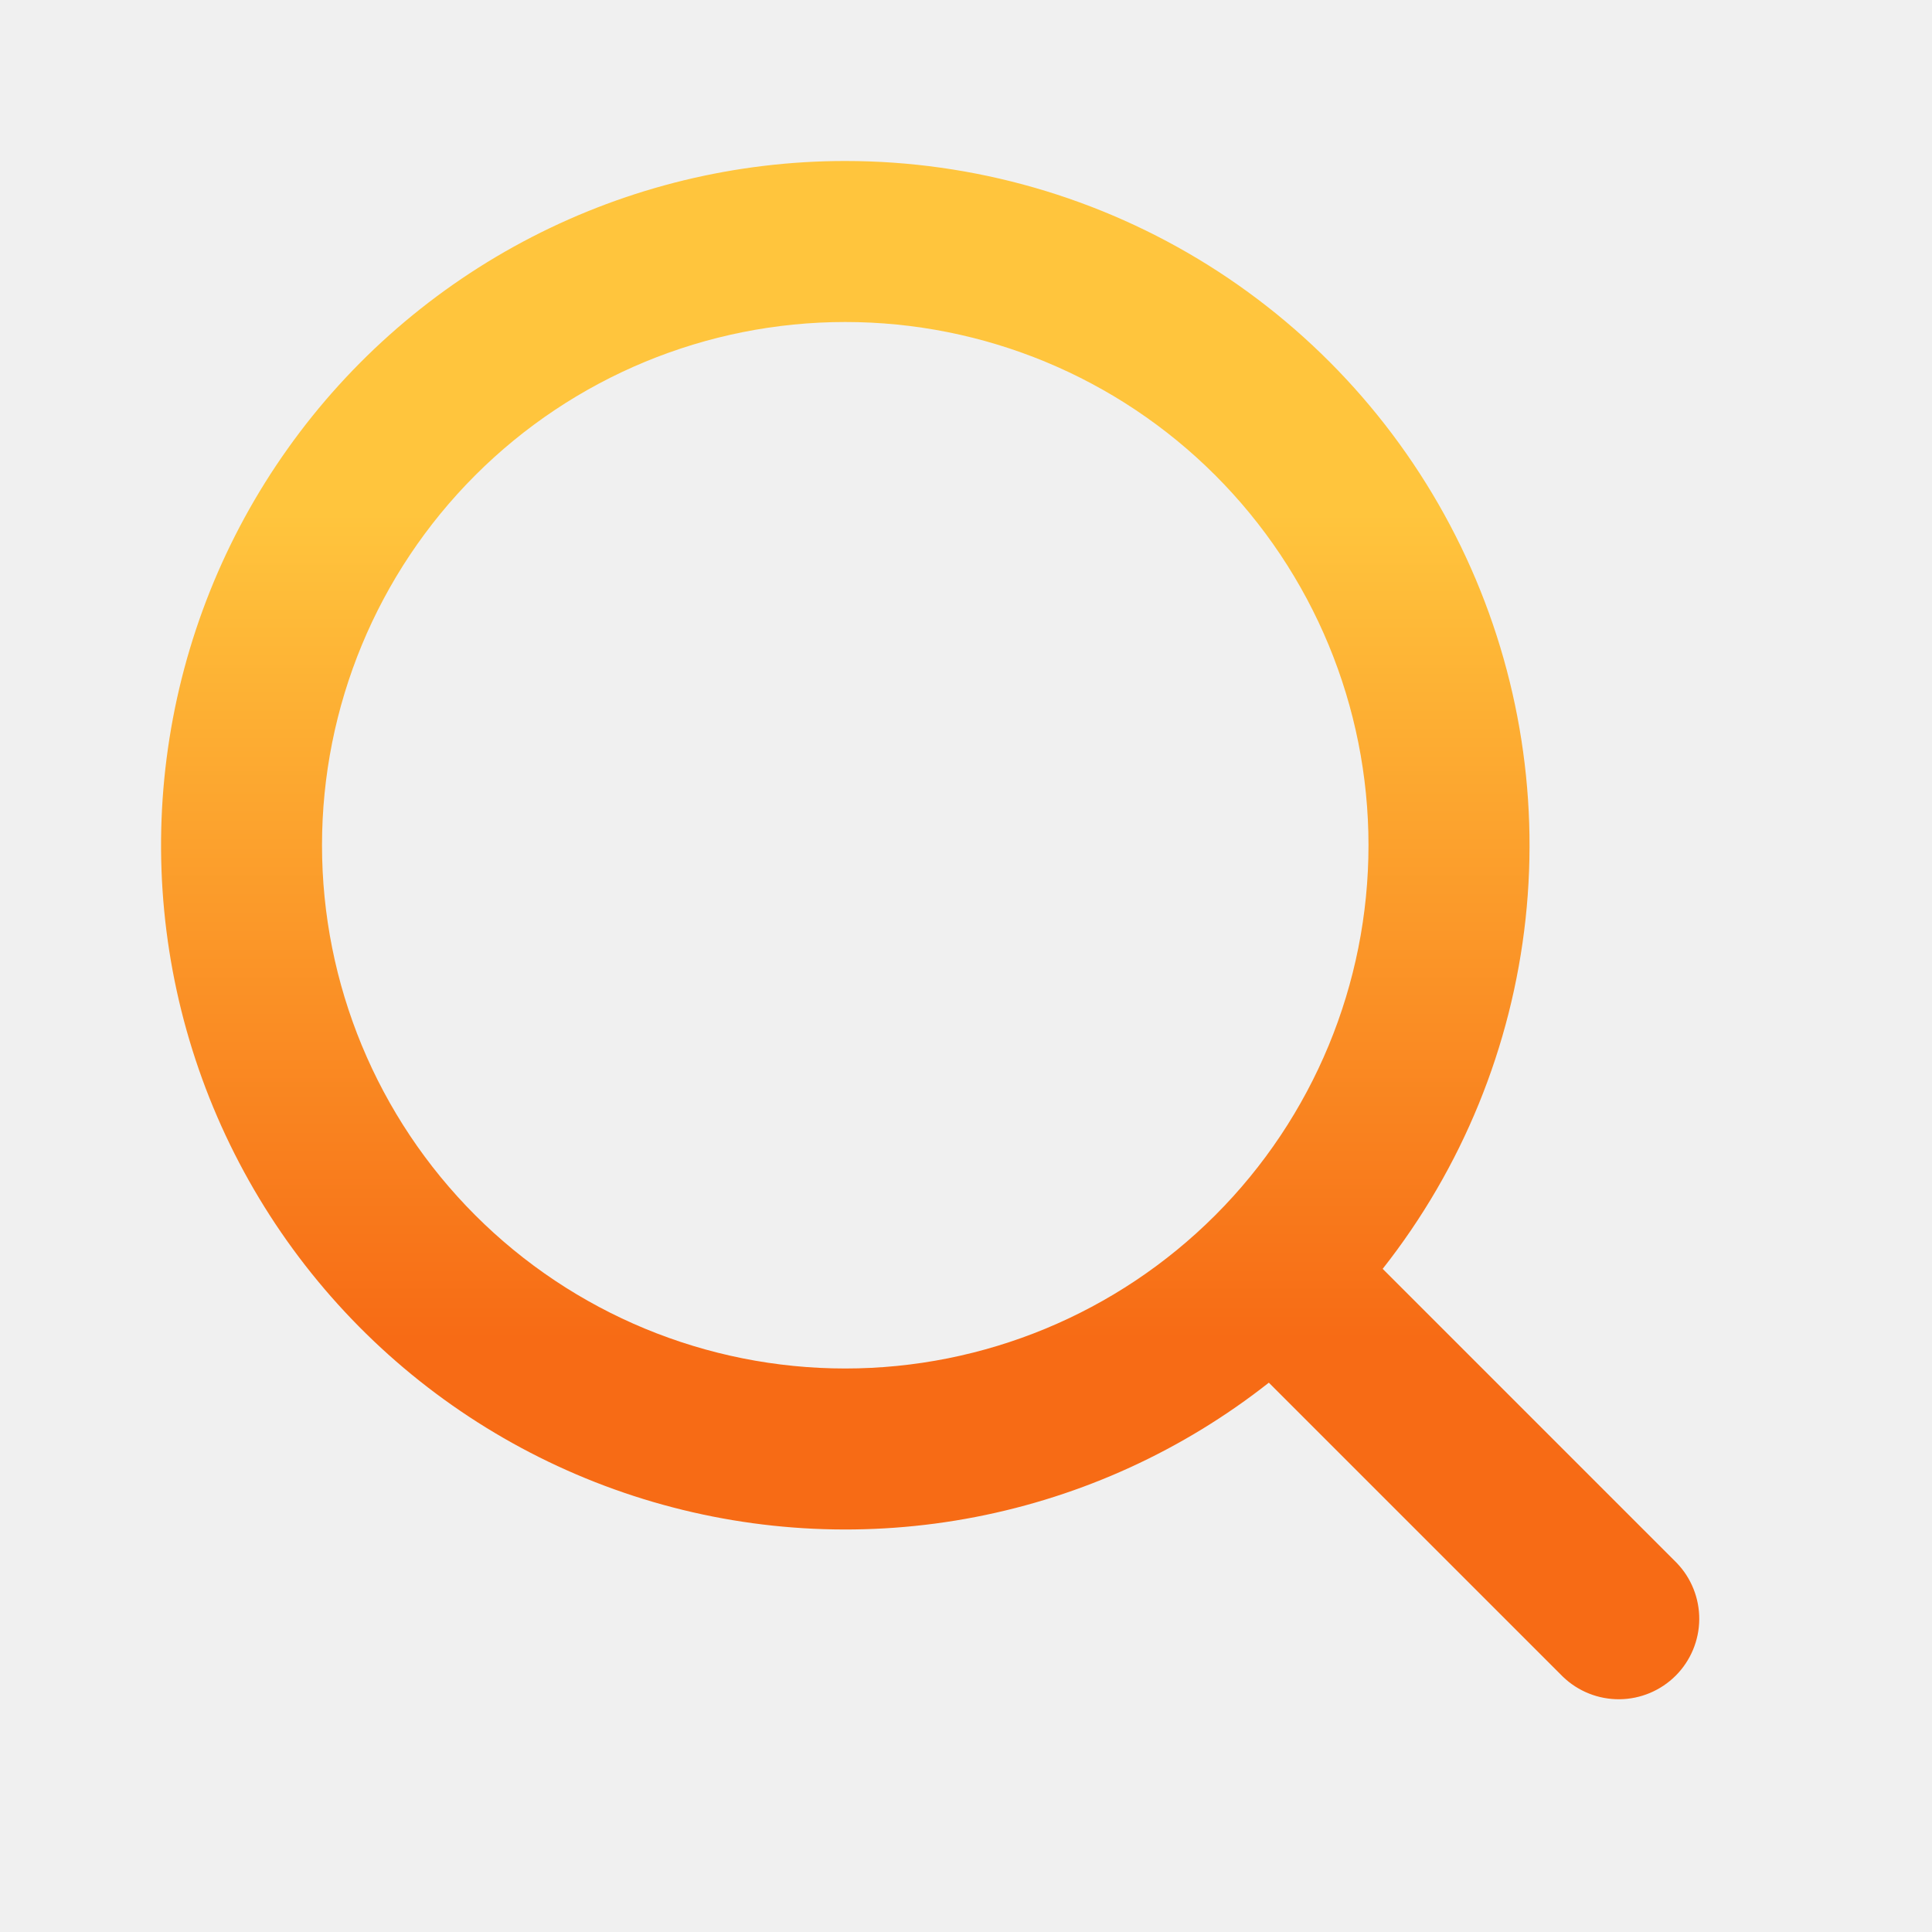
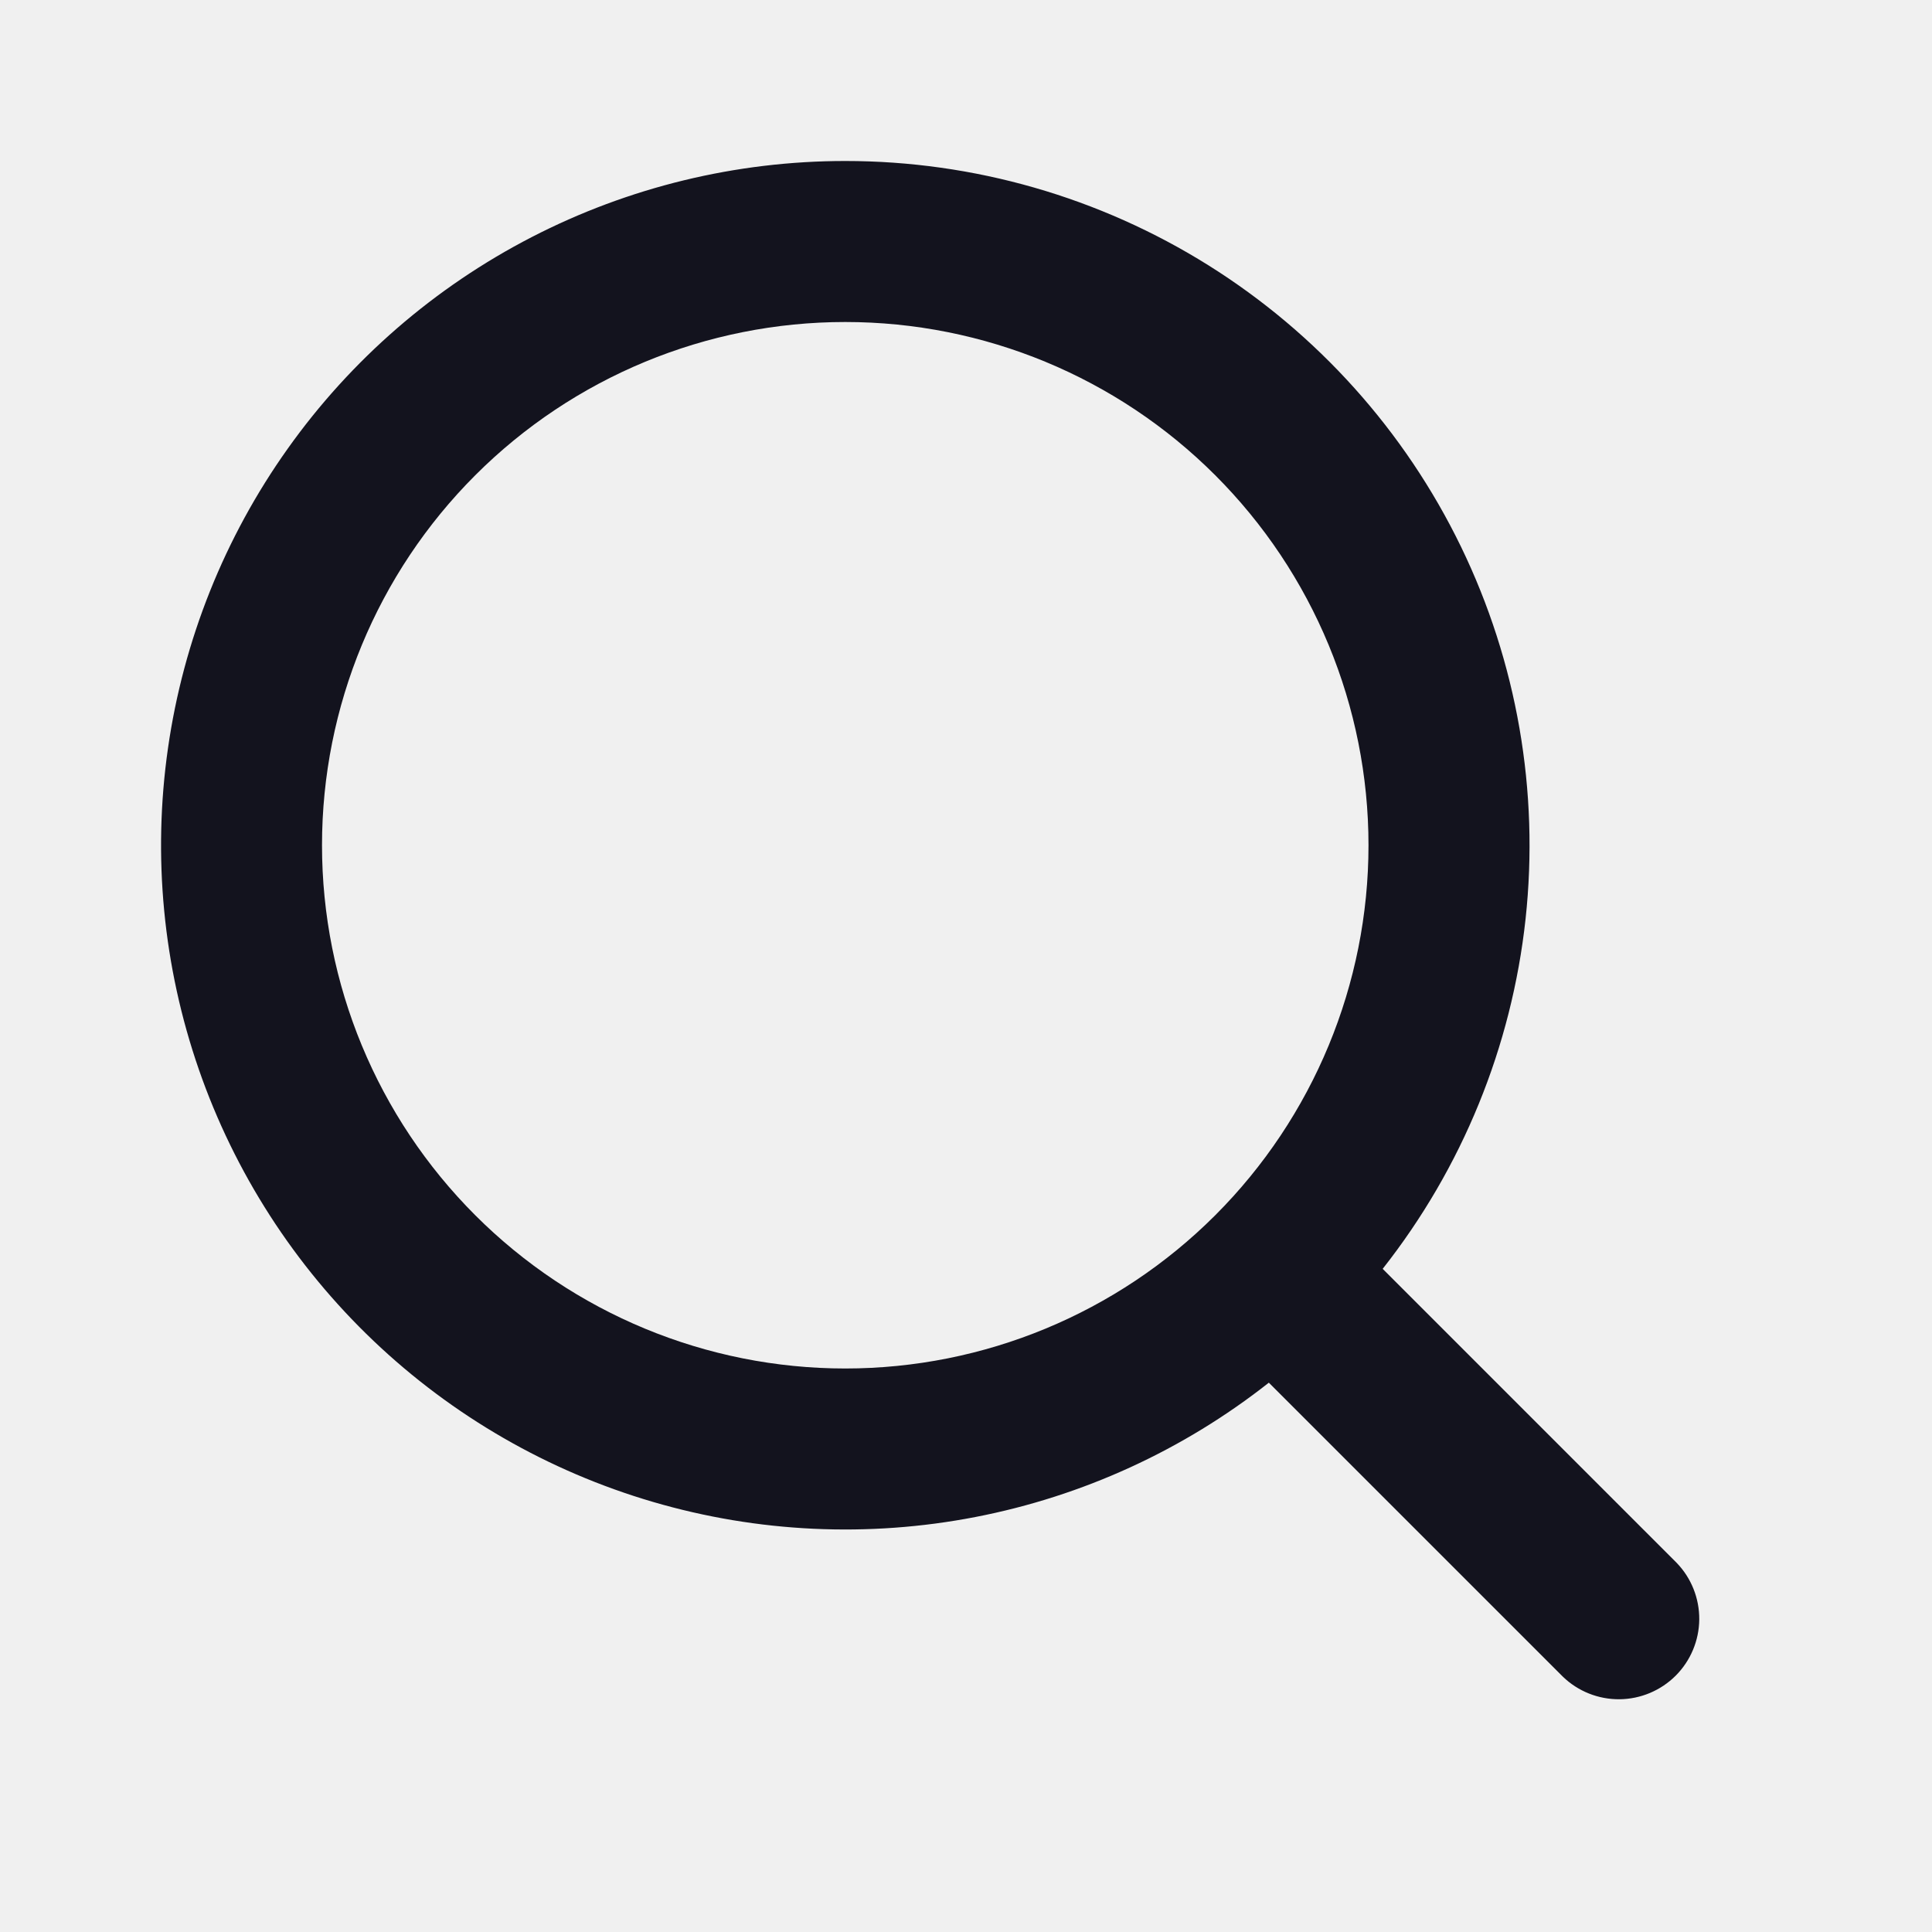
<svg xmlns="http://www.w3.org/2000/svg" width="100" height="100" viewBox="0 0 100 100" fill="none">
  <g clip-path="url(#clip0_32_2)">
-     <path fill-rule="evenodd" clip-rule="evenodd" d="M43.75 8.333C38.102 8.334 32.537 9.685 27.518 12.274C22.498 14.863 18.171 18.614 14.897 23.216C11.622 27.817 9.496 33.135 8.695 38.725C7.893 44.316 8.441 50.017 10.291 55.352C12.141 60.688 15.24 65.504 19.33 69.399C23.42 73.293 28.382 76.153 33.802 77.74C39.222 79.327 44.943 79.594 50.487 78.52C56.032 77.447 61.239 75.062 65.675 71.567L80.892 86.783C81.677 87.542 82.73 87.962 83.823 87.953C84.915 87.943 85.96 87.505 86.733 86.733C87.505 85.96 87.943 84.915 87.953 83.823C87.962 82.73 87.542 81.677 86.783 80.892L71.567 65.675C75.683 60.453 78.246 54.177 78.963 47.566C79.679 40.954 78.52 34.275 75.618 28.292C72.715 22.309 68.187 17.264 62.551 13.734C56.915 10.205 50.4 8.333 43.75 8.333ZM16.667 43.75C16.667 36.567 19.52 29.678 24.599 24.599C29.678 19.52 36.567 16.667 43.75 16.667C50.933 16.667 57.822 19.52 62.901 24.599C67.98 29.678 70.833 36.567 70.833 43.75C70.833 50.933 67.98 57.822 62.901 62.901C57.822 67.98 50.933 70.833 43.75 70.833C36.567 70.833 29.678 67.98 24.599 62.901C19.52 57.822 16.667 50.933 16.667 43.75Z" fill="url(#paint0_linear_32_2)" />
+     <path fill-rule="evenodd" clip-rule="evenodd" d="M43.75 8.333C38.102 8.334 32.537 9.685 27.518 12.274C22.498 14.863 18.171 18.614 14.897 23.216C11.622 27.817 9.496 33.135 8.695 38.725C7.893 44.316 8.441 50.017 10.291 55.352C12.141 60.688 15.24 65.504 19.33 69.399C23.42 73.293 28.382 76.153 33.802 77.74C39.222 79.327 44.943 79.594 50.487 78.52C56.032 77.447 61.239 75.062 65.675 71.567L80.892 86.783C81.677 87.542 82.73 87.962 83.823 87.953C84.915 87.943 85.96 87.505 86.733 86.733C87.505 85.96 87.943 84.915 87.953 83.823C87.962 82.73 87.542 81.677 86.783 80.892L71.567 65.675C75.683 60.453 78.246 54.177 78.963 47.566C79.679 40.954 78.52 34.275 75.618 28.292C72.715 22.309 68.187 17.264 62.551 13.734C56.915 10.205 50.4 8.333 43.75 8.333ZM16.667 43.75C16.667 36.567 19.52 29.678 24.599 24.599C29.678 19.52 36.567 16.667 43.75 16.667C50.933 16.667 57.822 19.52 62.901 24.599C67.98 29.678 70.833 36.567 70.833 43.75C70.833 50.933 67.98 57.822 62.901 62.901C57.822 67.98 50.933 70.833 43.75 70.833C36.567 70.833 29.678 67.98 24.599 62.901C19.52 57.822 16.667 50.933 16.667 43.75Z" fill="#13131e" />
  </g>
-   <defs>
-     <linearGradient id="paint0_linear_32_2" x1="53.716" y1="26.564" x2="53.716" y2="69.35" gradientUnits="userSpaceOnUse">
-       <stop stop-color="#FFC53D" />
-       <stop offset="1" stop-color="#F76B15" />
-     </linearGradient>
-     <clipPath id="clip0_32_2">
-       <rect width="100" height="100" fill="white" />
-     </clipPath>
-   </defs>
</svg>
